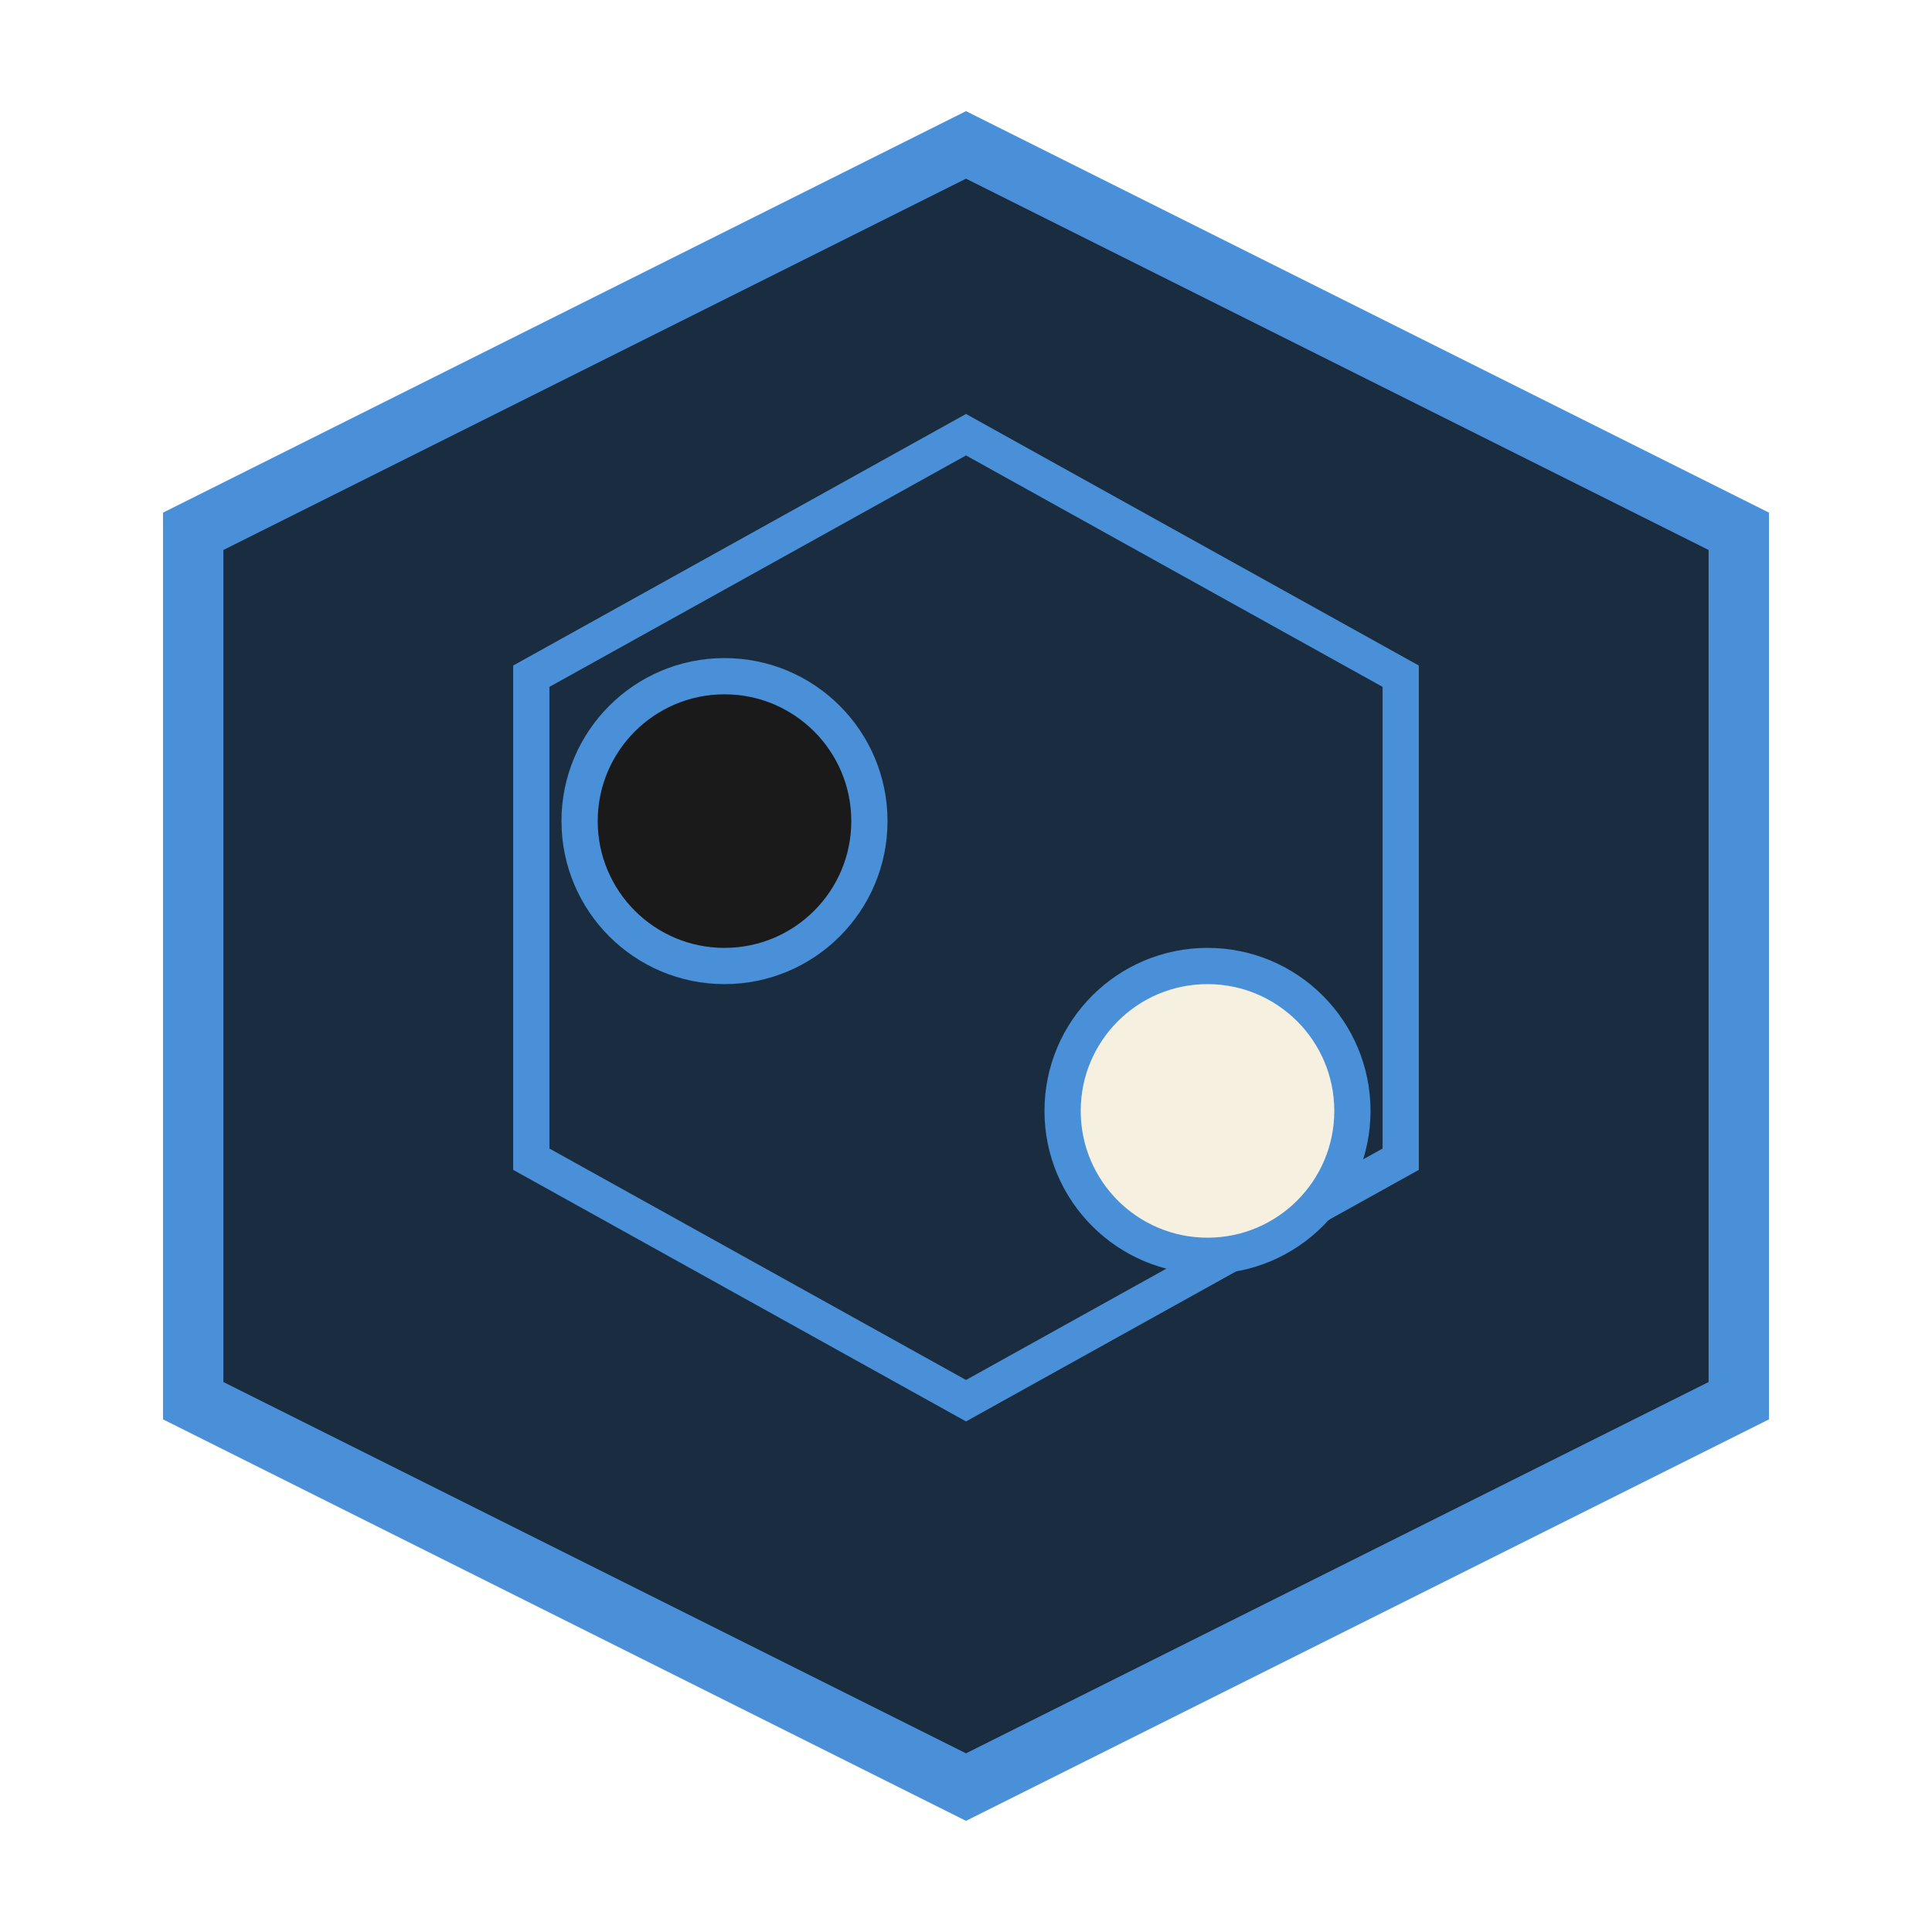
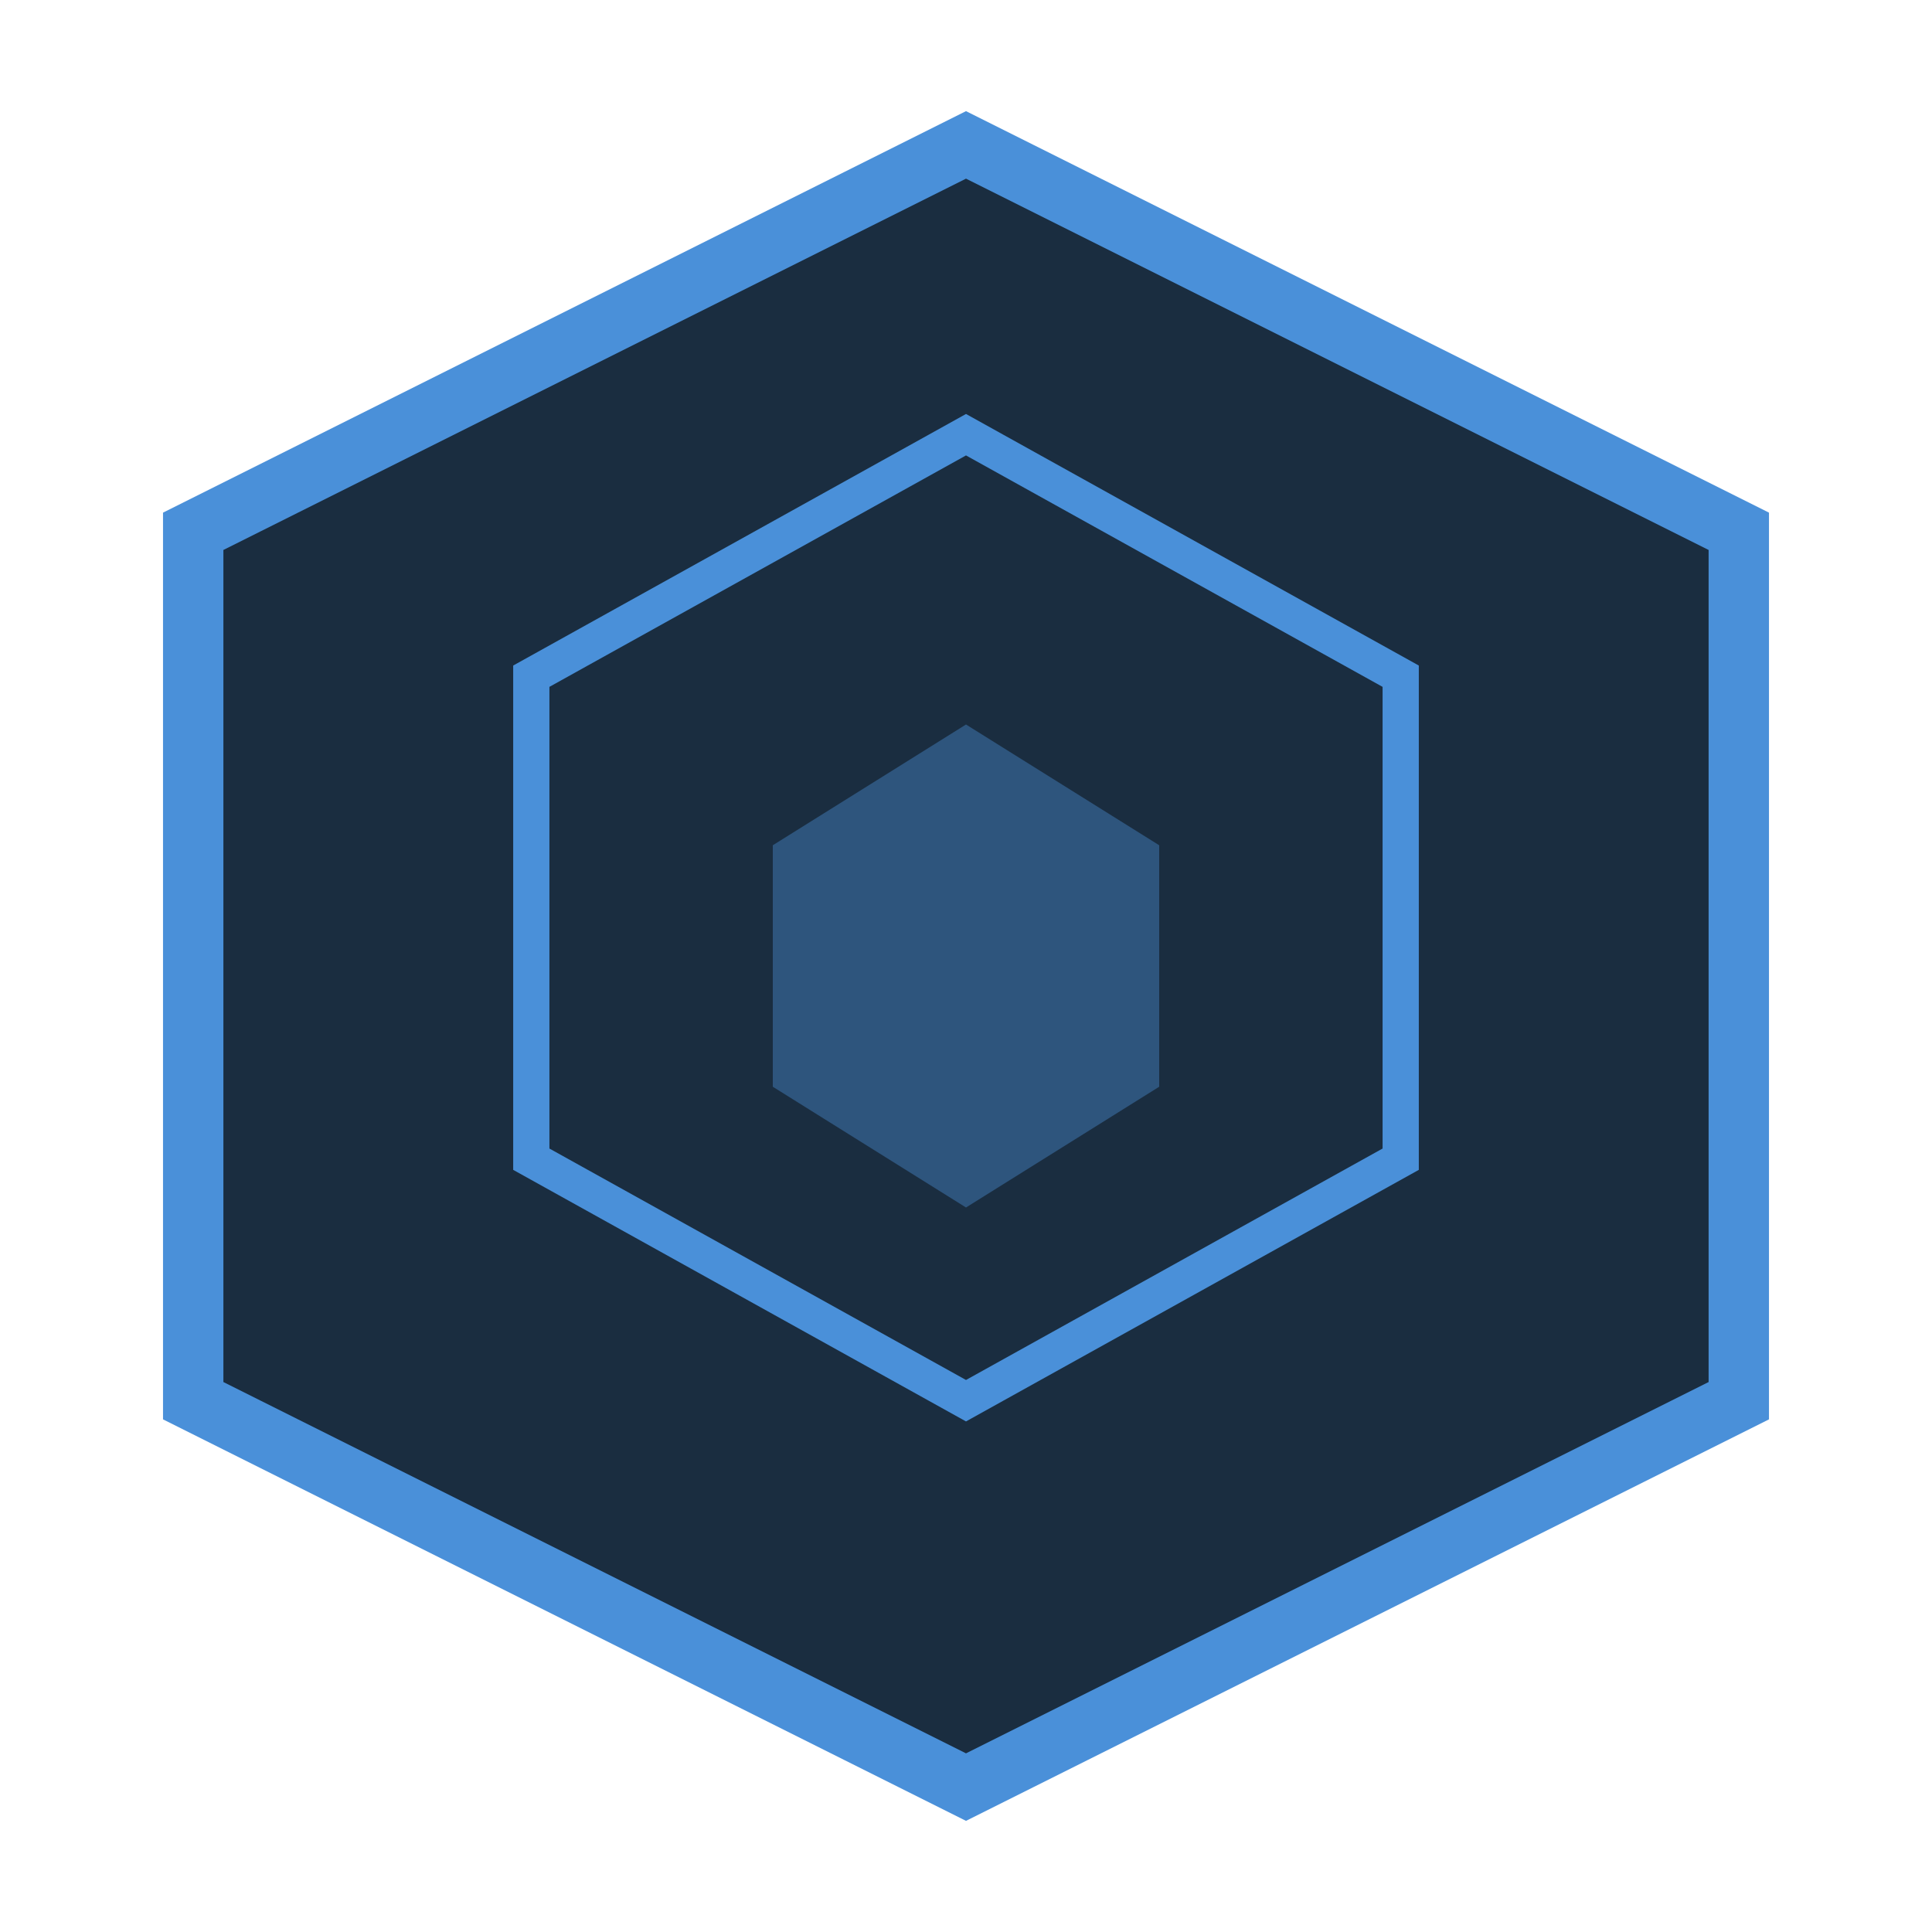
<svg xmlns="http://www.w3.org/2000/svg" viewBox="0 0 80 80" width="80" height="80">
  <polygon points="40,6 72,22 72,58 40,74 8,58 8,22" fill="#1a2d40" stroke="#4a90d9" stroke-width="2.5" />
  <polygon points="40,18 58,28 58,48 40,58 22,48 22,28" fill="none" stroke="#4a90d9" stroke-width="1.5" />
-   <circle cx="30" cy="34" r="6" fill="#1a1a1a" stroke="#4a90d9" stroke-width="1.5" />
-   <circle cx="50" cy="46" r="6" fill="#f5f0e0" stroke="#4a90d9" stroke-width="1.5" />
+   <polygon points="40,30 48,35 48,45 40,50 32,45 32,35" fill="#4a90d9" opacity="0.4" />
</svg>
